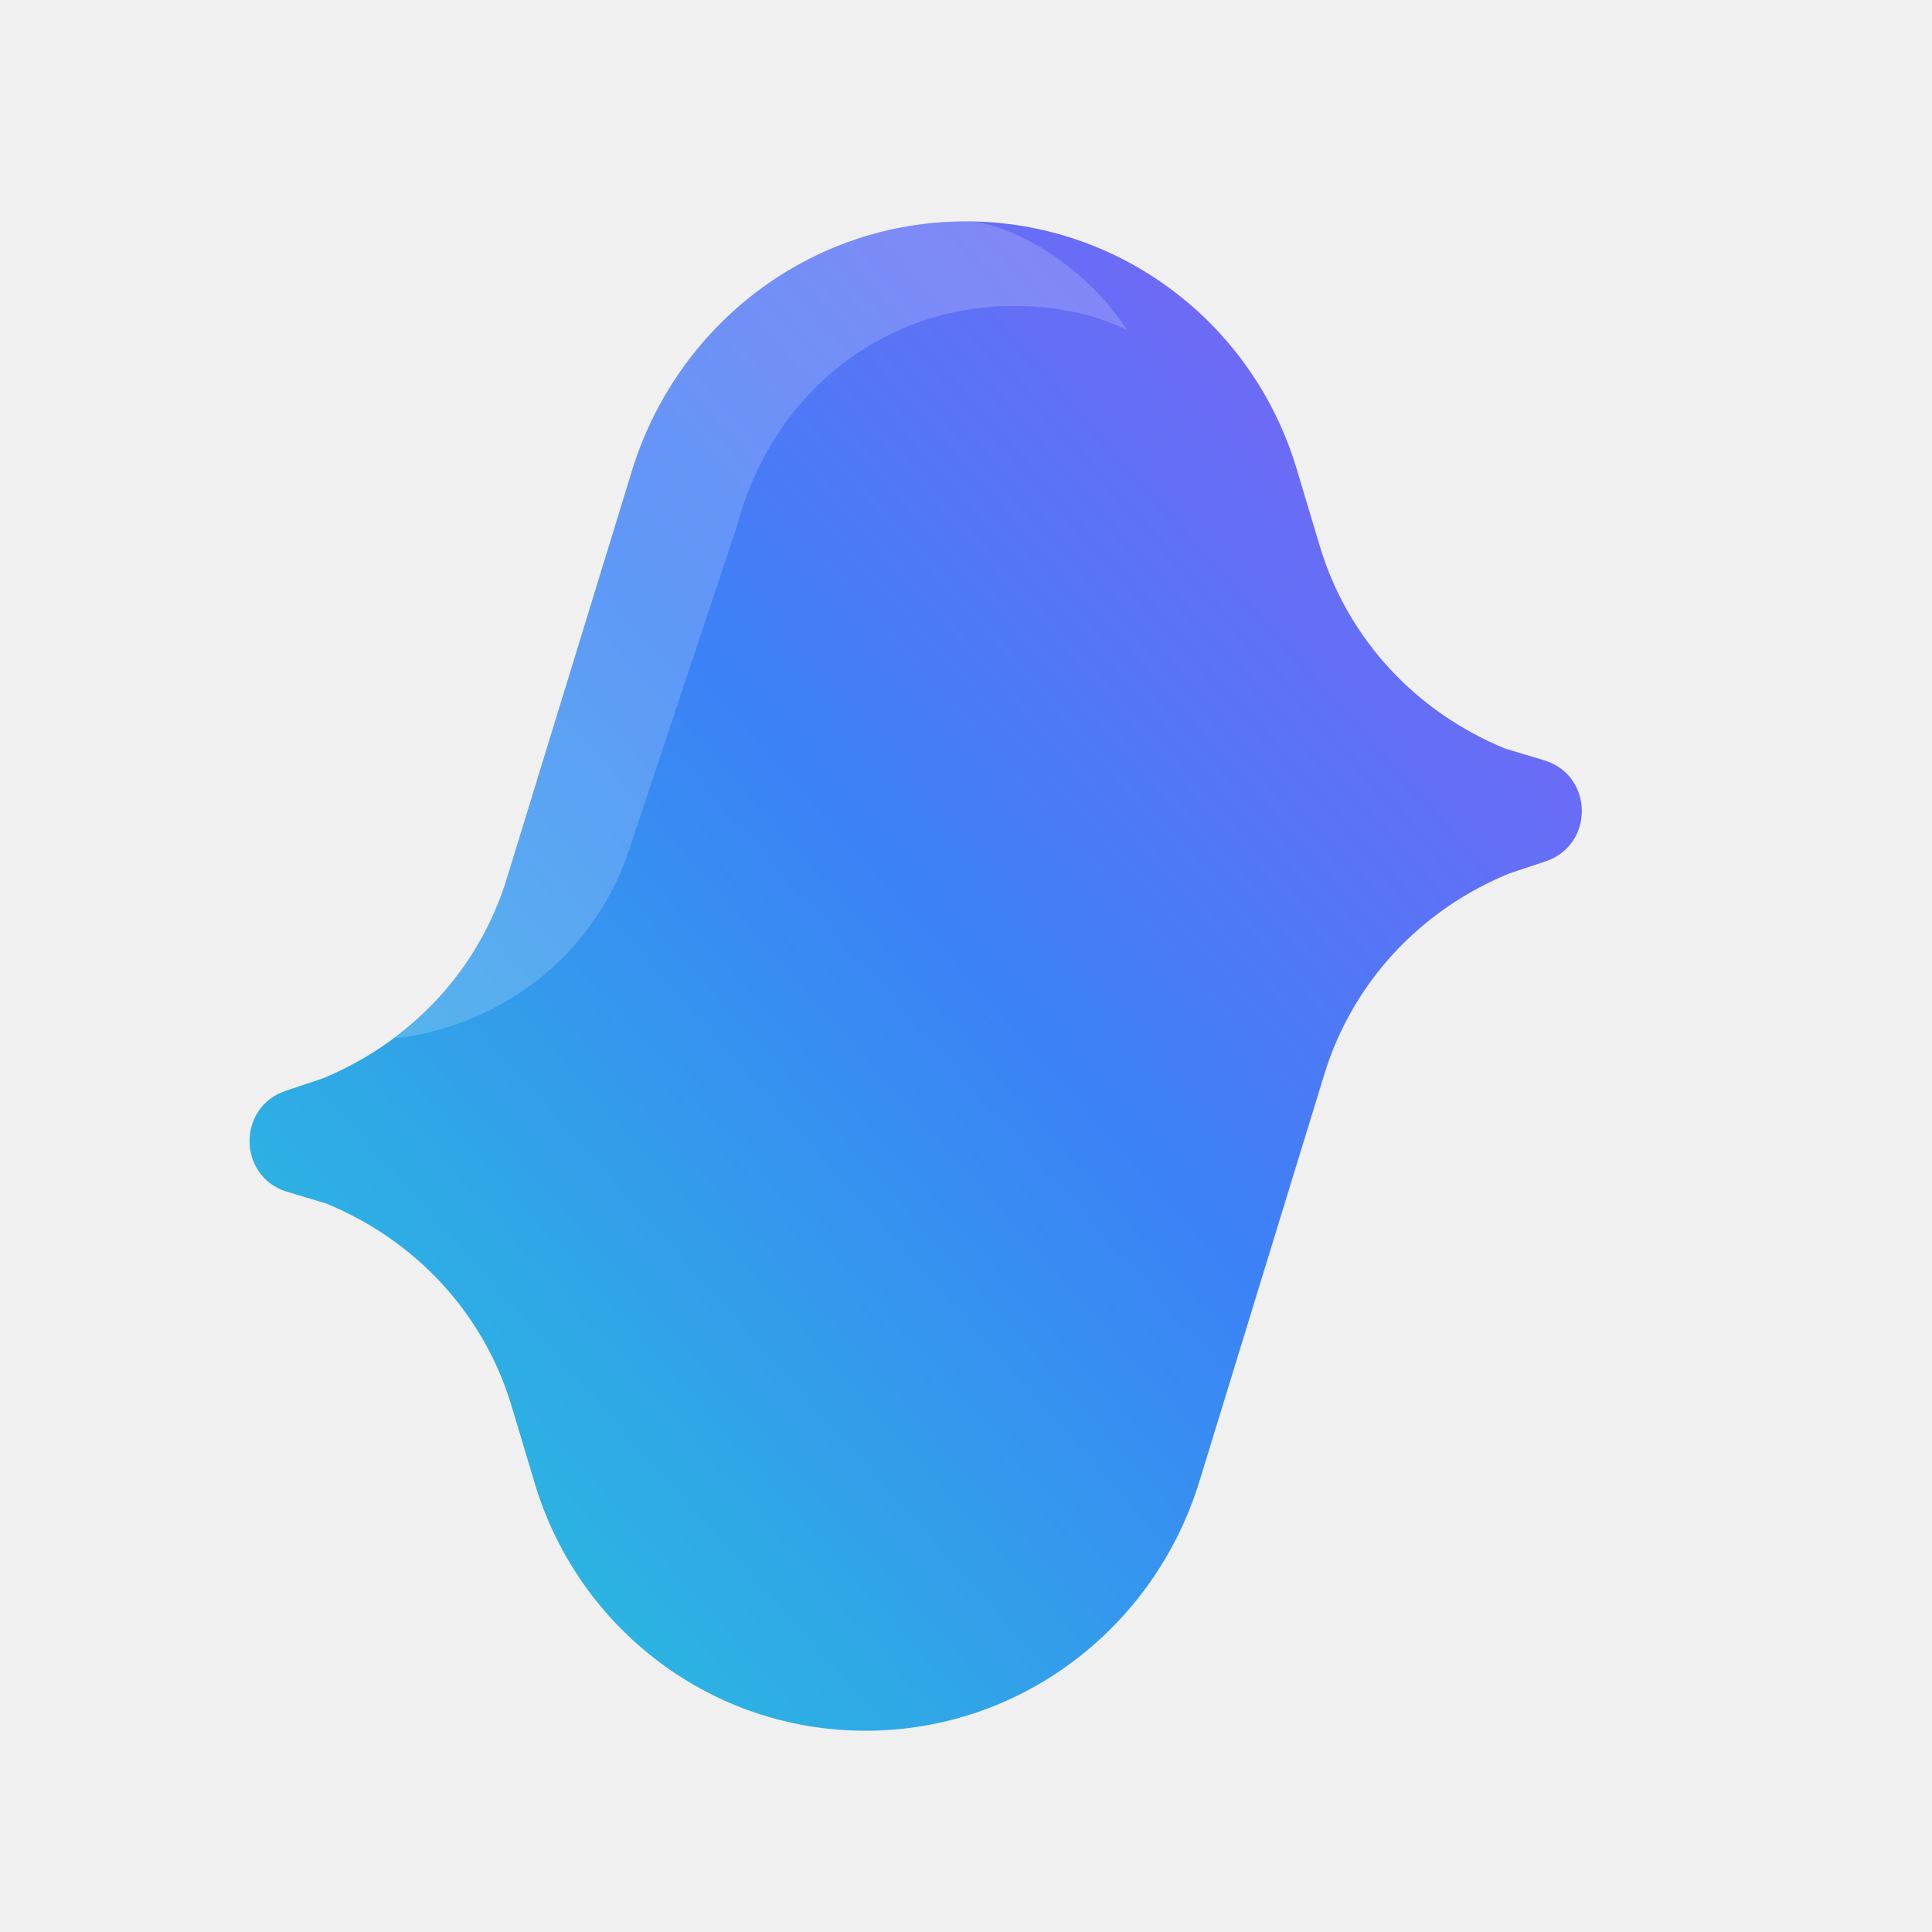
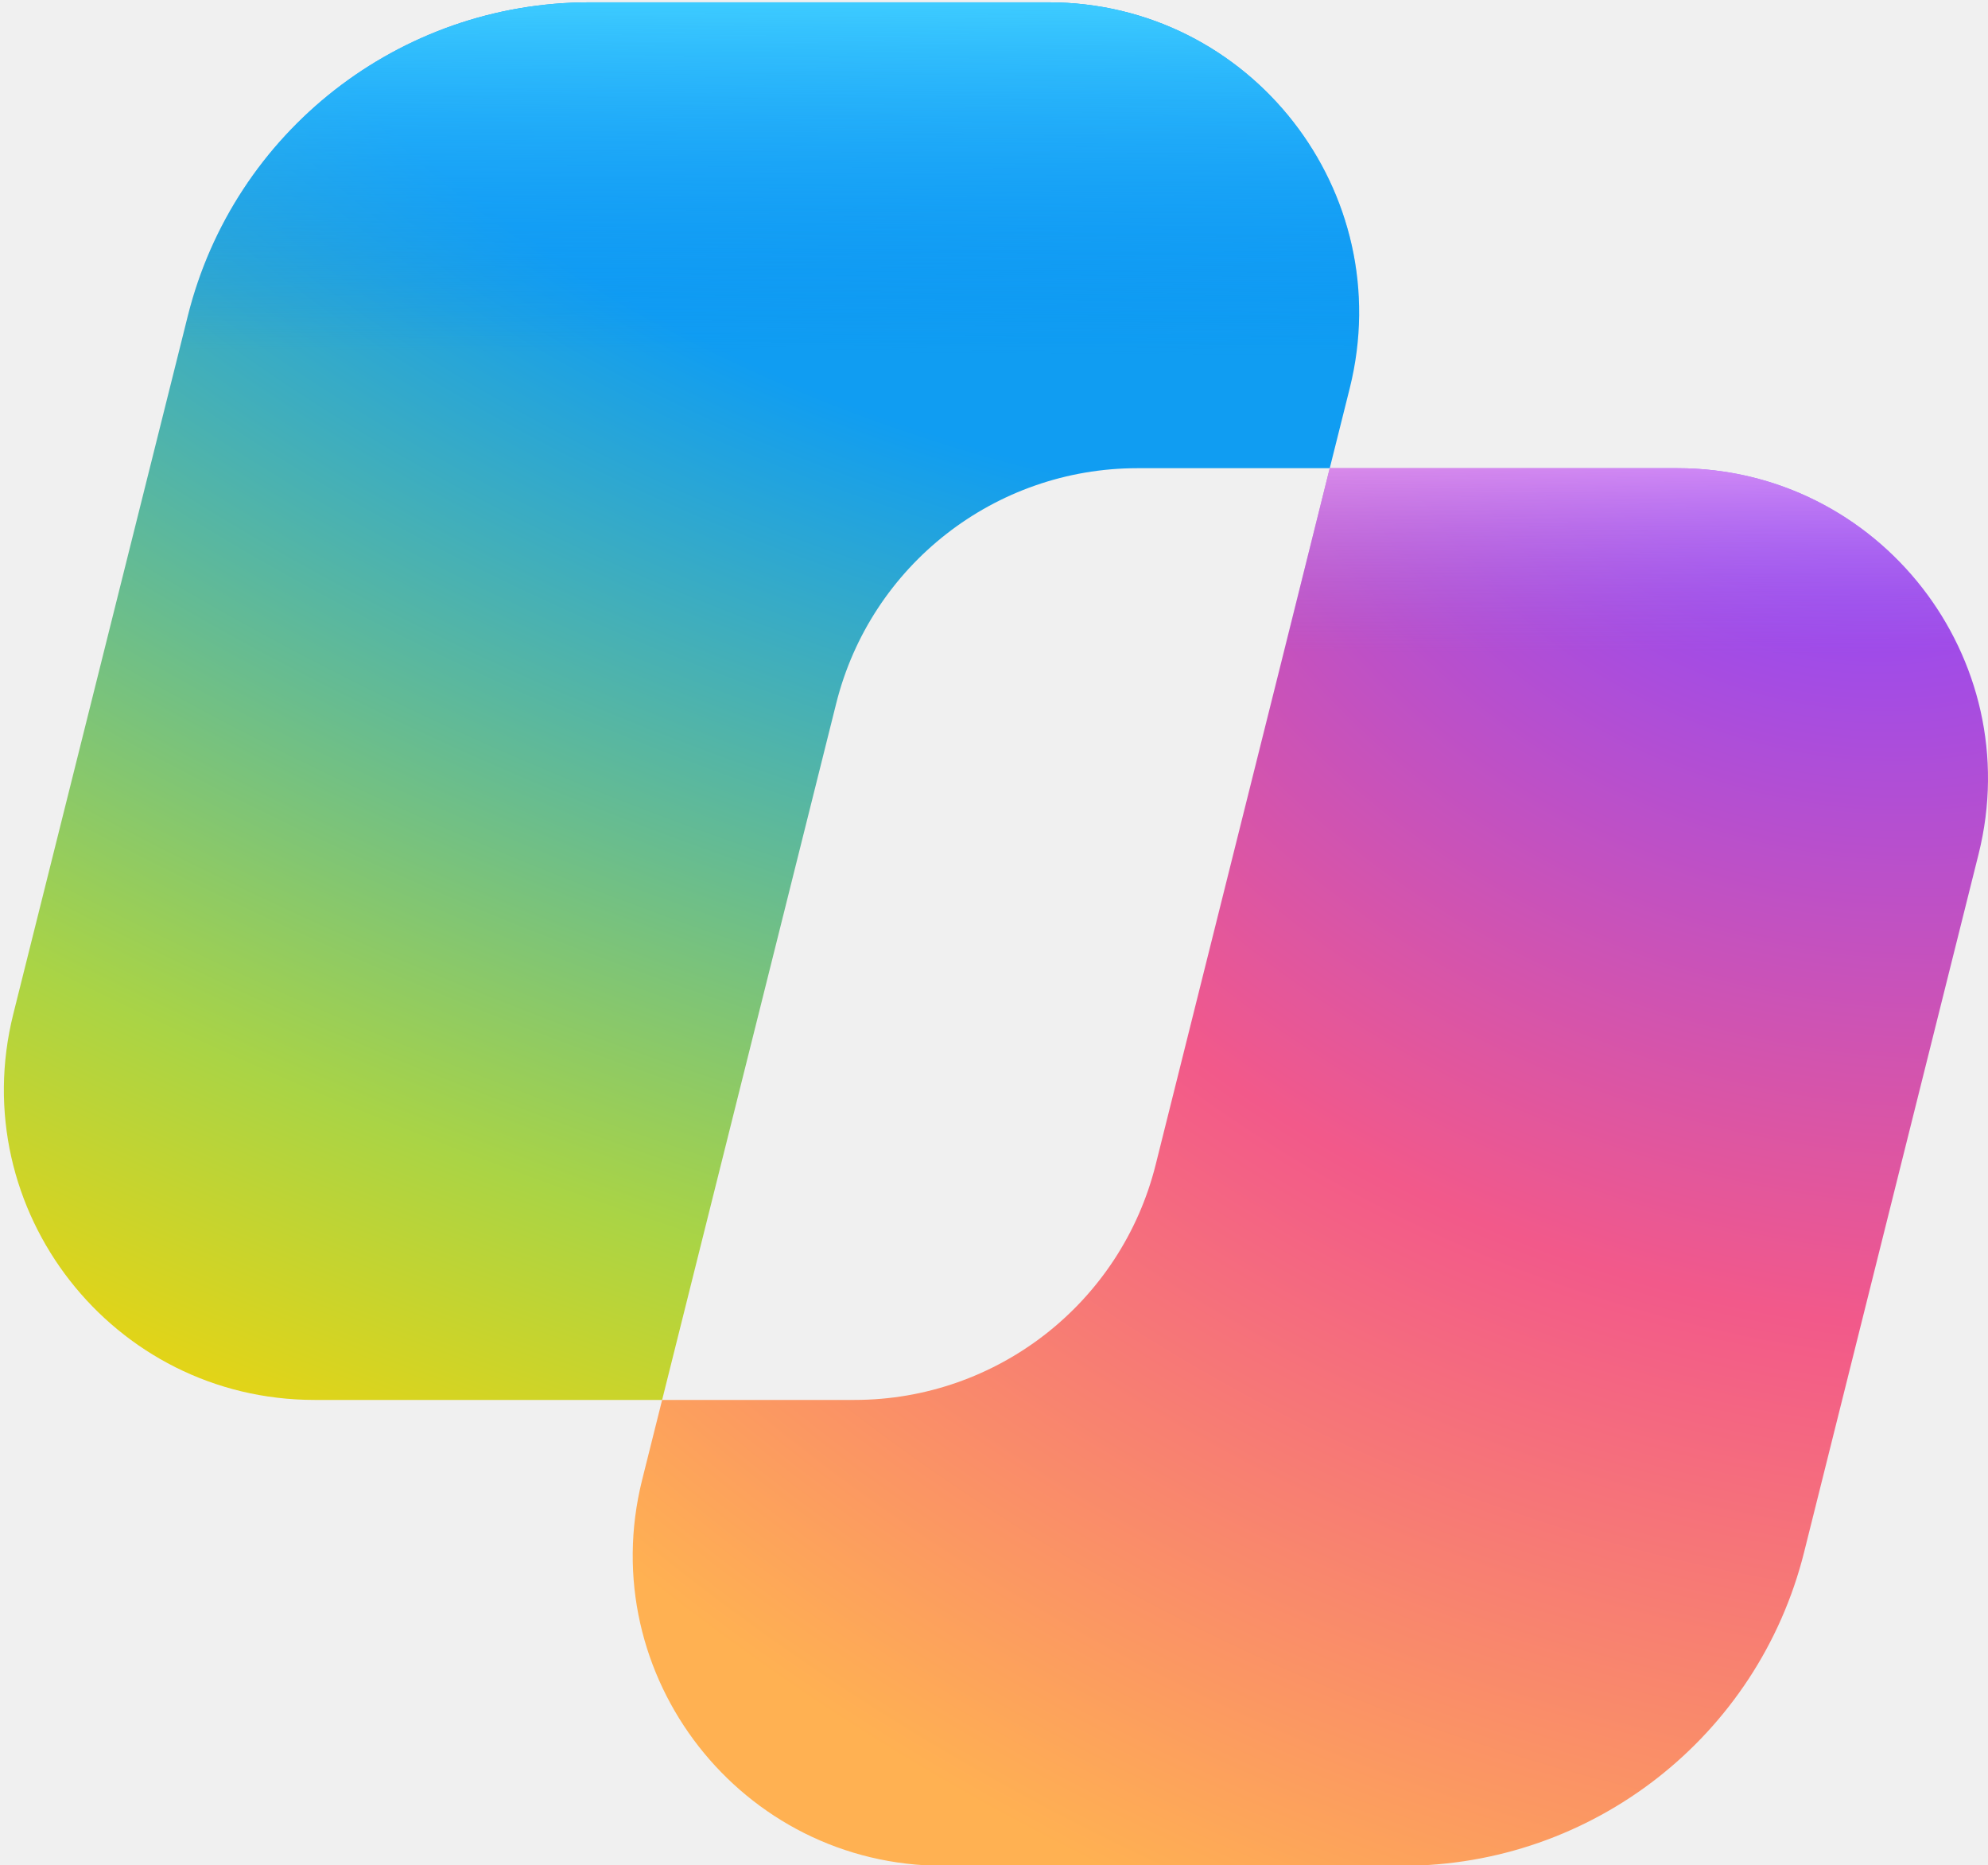
- <svg xmlns="http://www.w3.org/2000/svg" viewBox="0 0 48 48" width="48" height="48" role="img" aria-label="Microsoft 365 Copilot">
+ <svg xmlns="http://www.w3.org/2000/svg" id="Copilot_Icons" data-name="Copilot Icons" viewBox="-1 15 513 481">
  <defs>
-     <linearGradient id="cpg" x1="6" y1="40" x2="42" y2="8" gradientUnits="userSpaceOnUse">
-       <stop offset="0" stop-color="#26C6DA" />
-       <stop offset="0.5" stop-color="#3B82F6" />
-       <stop offset="1" stop-color="#8B5CF6" />
+     <style>
+       .cls-1 {
+         fill: url(#radial-gradient-2);
+       }
+ 
+       .cls-2 {
+         fill: url(#linear-gradient-2);
+       }
+ 
+       .cls-3 {
+         fill: url(#radial-gradient);
+       }
+ 
+       .cls-4 {
+         fill: url(#linear-gradient);
+       }
+     </style>
+     <radialGradient id="radial-gradient" cx="987.21" cy="1216.02" fx="987.21" fy="1216.02" r="2" gradientTransform="translate(-402710.651 -405348.495) rotate(116.7194) scale(232.2644 -445.8898) skewX(-9.7245)" gradientUnits="userSpaceOnUse">
+       <stop offset=".25" stop-color="#109df2" />
+       <stop offset=".72" stop-color="#aad445" />
+       <stop offset=".97" stop-color="#ffd400" />
+     </radialGradient>
+     <linearGradient id="linear-gradient" x1="175.87" y1="498.29" x2="173.86" y2="137.69" gradientTransform="translate(0 514) scale(1 -1)" gradientUnits="userSpaceOnUse">
+       <stop offset="0" stop-color="#3dcbff" />
+       <stop offset=".25" stop-color="#0588f7" stop-opacity="0" />
+     </linearGradient>
+     <radialGradient id="radial-gradient-2" cx="987.17" cy="1215.84" fx="987.17" fy="1215.84" r="2" gradientTransform="translate(-214974.348 -373904.681) rotate(116.0466) scale(242.0348 -294.2735) skewX(.4853)" gradientUnits="userSpaceOnUse">
+       <stop offset=".07" stop-color="#8c48ff" />
+       <stop offset=".5" stop-color="#f2598a" />
+       <stop offset=".9" stop-color="#ffb152" />
+     </radialGradient>
+     <linearGradient id="linear-gradient-2" x1="337.55" y1="400.48" x2="337.35" y2="302.27" gradientTransform="translate(0 514) scale(1 -1)" gradientUnits="userSpaceOnUse">
+       <stop offset=".06" stop-color="#f8adfa" />
+       <stop offset=".71" stop-color="#a86edd" stop-opacity="0" />
    </linearGradient>
  </defs>
-   <path fill="url(#cpg)" d="M24 5.5c-3.9 0-7.2 2.6-8.3 6.2l-3.1 10.1c-.7 2.3-2.4 4.1-4.6 5l-.9.3c-1.2.4-1.2 2.1 0 2.5l1 .3c2.2.9 3.9 2.7 4.6 5l.6 2c1.1 3.6 4.4 6.1 8.2 6.1 3.9 0 7.2-2.6 8.3-6.2l3.1-10.1c.7-2.3 2.4-4.1 4.6-5l.9-.3c1.2-.4 1.2-2.1 0-2.5l-1-.3c-2.2-.9-3.9-2.7-4.6-5l-.6-2C31.1 8 27.8 5.5 24 5.5z" />
-   <path fill="#fff" opacity="0.18" d="M24 5.5c-3.9 0-7.2 2.6-8.3 6.2l-3.1 10.1c-.5 1.6-1.5 3-2.8 4 2.6-.3 4.9-2 5.8-4.6l2.7-8.1C19.2 9.7 22 7.6 25.2 7.6c1 0 2 .2 2.8.6-1.1-1.7-3-2.7-4-2.7z" />
+   <path class="cls-3" d="M347.3,115.17l-5.16,20.63h-49.62c-36.77,0-68.82,25.03-77.74,60.7l-44.92,179.7h-89.69c-52.13,0-90.38-48.99-77.74-99.57L47.46,96.53C59.35,48.97,102.08,15.6,151.11,15.6h118.45c52.13,0,90.38,48.99,77.74,99.57Z" />
+   <path class="cls-4" d="M347.3,115.17l-5.16,20.63h-49.62c-36.77,0-68.82,25.03-77.74,60.7l-44.92,179.7h-89.69c-52.13,0-90.38-48.99-77.74-99.57L47.46,96.53C59.35,48.97,102.08,15.6,151.11,15.6h118.45c52.13,0,90.38,48.99,77.74,99.57Z" />
+   <path class="cls-1" d="M164.7,396.83l5.16-20.63h49.62c36.77,0,68.82-25.03,77.74-60.7l44.92-179.7h89.69c52.13,0,90.38,48.99,77.74,99.57l-45.02,180.1c-11.89,47.56-54.63,80.93-103.66,80.93h-118.45c-52.13,0-90.38-48.99-77.74-99.57Z" />
+   <path class="cls-2" d="M164.7,396.83l5.16-20.63h49.62c36.77,0,68.82-25.03,77.74-60.7l44.92-179.7h89.69c52.13,0,90.38,48.99,77.74,99.57l-45.02,180.1c-11.89,47.56-54.63,80.93-103.66,80.93h-118.45c-52.13,0-90.38-48.99-77.74-99.57Z" />
</svg>
